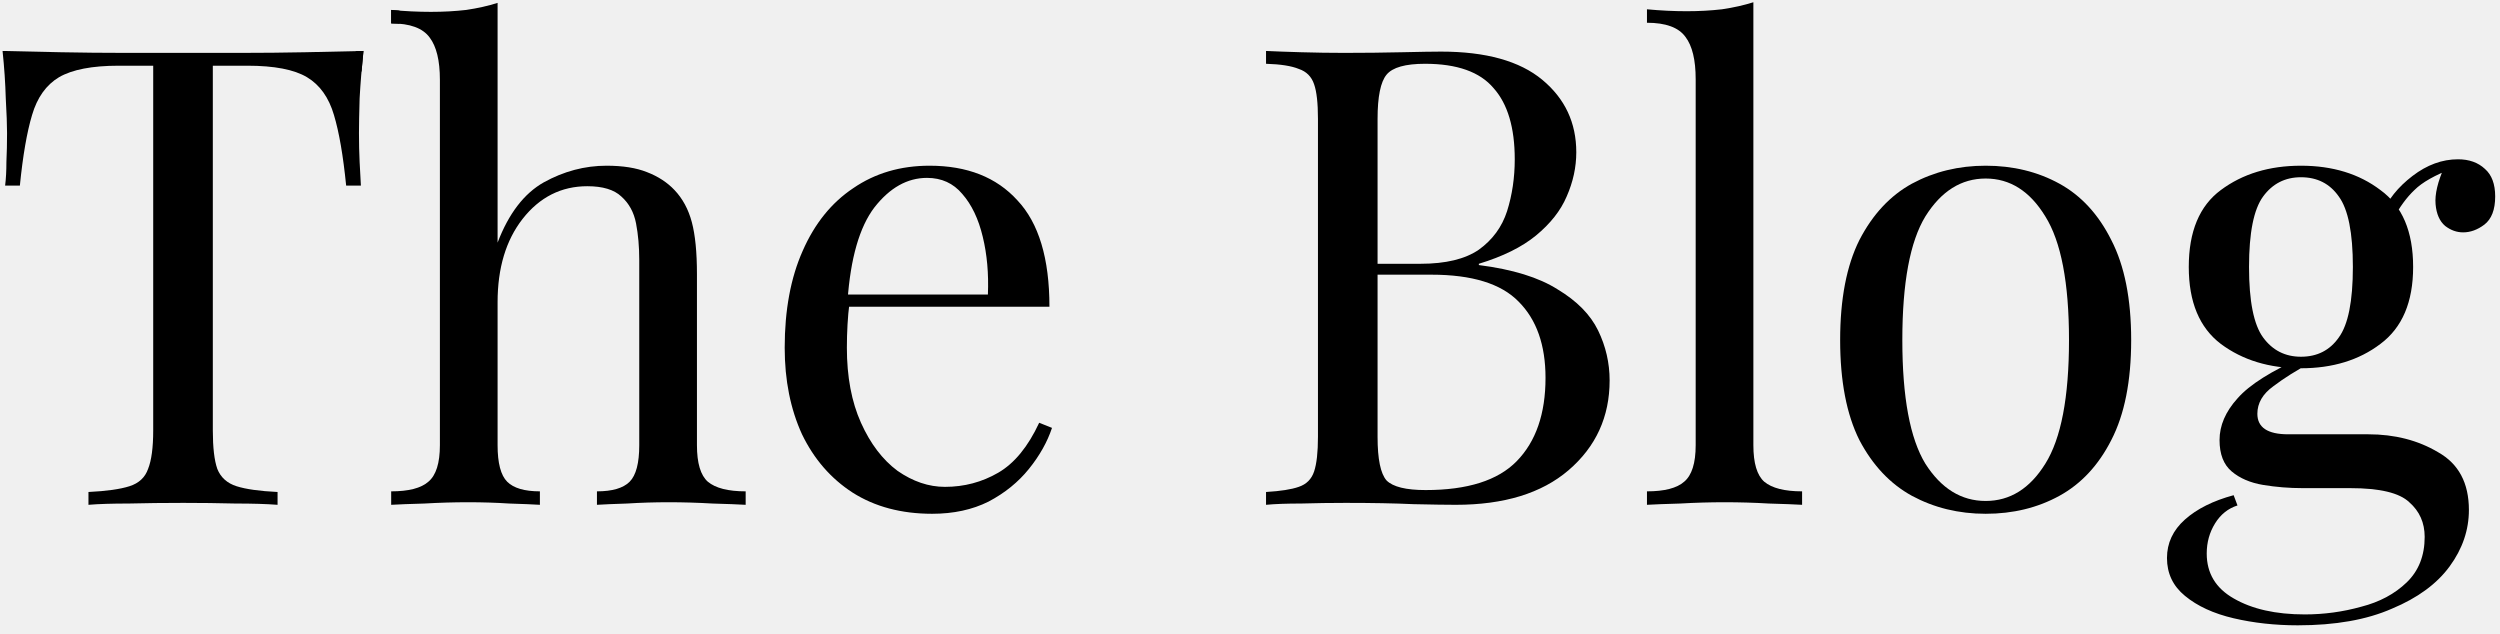
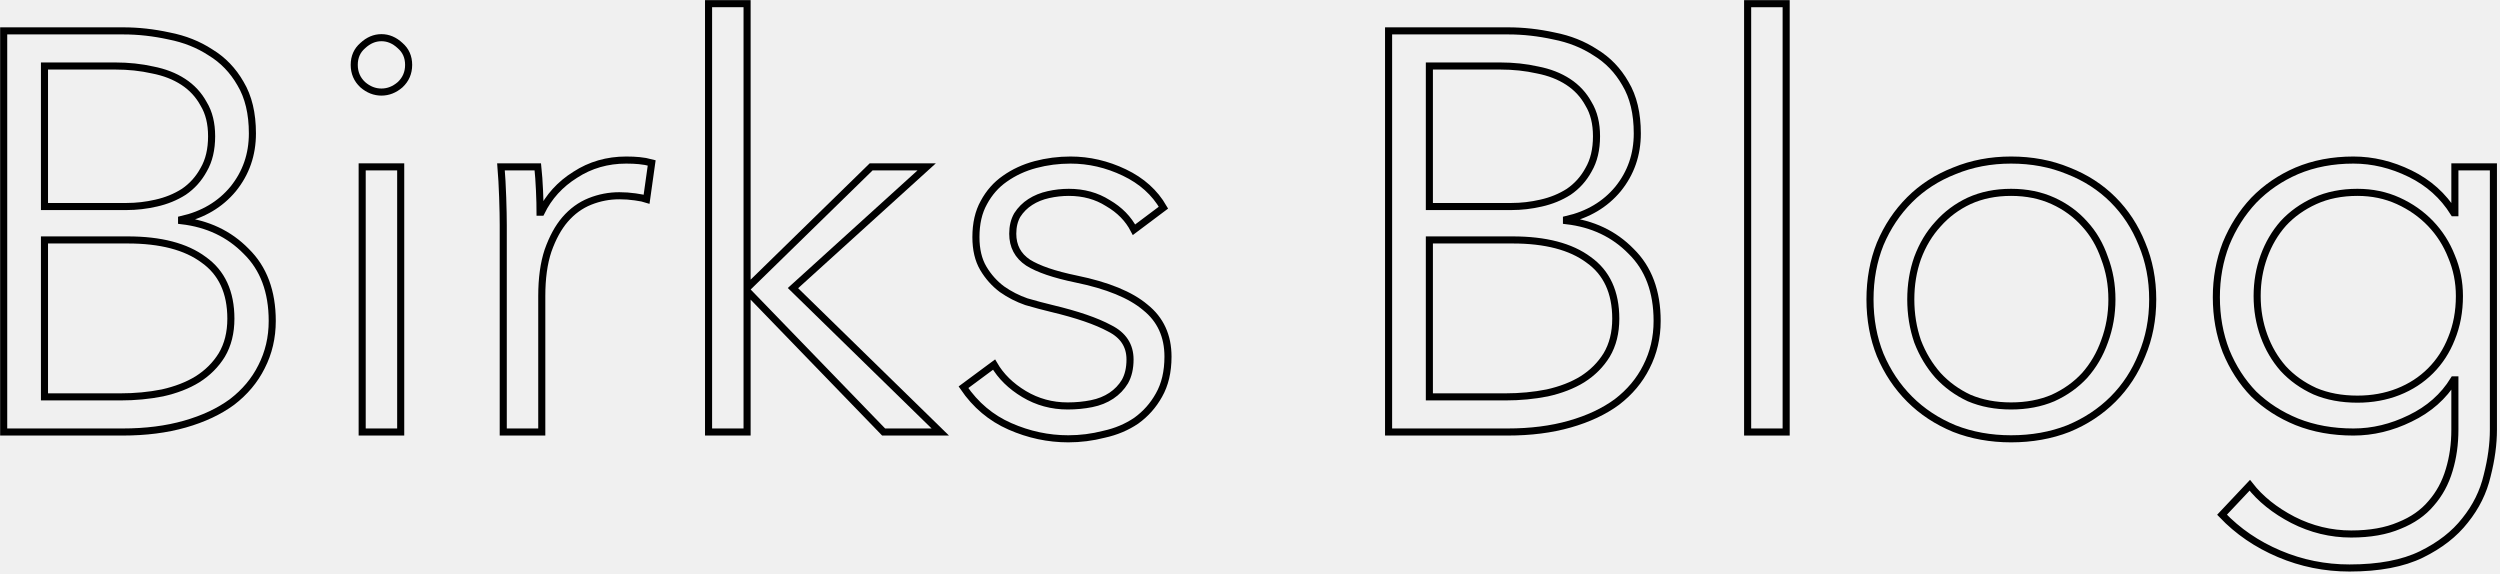
- <svg xmlns="http://www.w3.org/2000/svg" width="312" height="79" viewBox="0 0 312 79" fill="none">
-   <mask id="path-1-inside-1" fill="white">
-     <path d="M45.36 6.36C45.147 8.387 44.987 10.36 44.88 12.28C44.827 14.147 44.8 15.587 44.8 16.6C44.8 17.88 44.827 19.08 44.88 20.2C44.933 21.32 44.987 22.307 45.04 23.16H43.2C42.827 19.427 42.32 16.493 41.68 14.36C41.04 12.173 39.92 10.6 38.32 9.64C36.72 8.68 34.24 8.2 30.88 8.2H26.56V53.72C26.56 55.853 26.747 57.453 27.12 58.52C27.547 59.587 28.347 60.307 29.52 60.68C30.693 61.053 32.4 61.293 34.64 61.4V63C33.253 62.893 31.493 62.84 29.36 62.84C27.227 62.787 25.067 62.76 22.88 62.76C20.48 62.76 18.213 62.787 16.08 62.84C14 62.84 12.32 62.893 11.04 63V61.4C13.28 61.293 14.987 61.053 16.16 60.68C17.333 60.307 18.107 59.587 18.48 58.52C18.907 57.453 19.12 55.853 19.12 53.72V8.2H14.8C11.493 8.2 9.013 8.68 7.36 9.64C5.76 10.6 4.64 12.173 4 14.36C3.36 16.493 2.853 19.427 2.48 23.16H0.64C0.747 22.307 0.8 21.32 0.8 20.2C0.853 19.08 0.88 17.88 0.88 16.6C0.88 15.587 0.827 14.147 0.72 12.28C0.667 10.36 0.533 8.387 0.32 6.36C2.56 6.413 4.987 6.467 7.6 6.52C10.267 6.573 12.933 6.6 15.6 6.6C18.267 6.6 20.693 6.6 22.88 6.6C25.067 6.6 27.467 6.6 30.08 6.6C32.747 6.6 35.413 6.573 38.08 6.52C40.747 6.467 43.173 6.413 45.36 6.36Z" />
-     <path d="M62.099 0.36V30.28C63.485 26.653 65.405 24.147 67.859 22.76C70.365 21.373 72.979 20.68 75.699 20.68C77.725 20.68 79.405 20.947 80.739 21.48C82.125 22.013 83.272 22.76 84.179 23.72C85.192 24.787 85.912 26.12 86.339 27.72C86.765 29.32 86.979 31.48 86.979 34.2V55.56C86.979 57.8 87.432 59.32 88.339 60.12C89.299 60.92 90.872 61.32 93.059 61.32V63C92.152 62.947 90.765 62.893 88.899 62.84C87.032 62.733 85.219 62.68 83.459 62.68C81.699 62.68 79.965 62.733 78.259 62.84C76.605 62.893 75.352 62.947 74.499 63V61.32C76.419 61.32 77.779 60.92 78.579 60.12C79.379 59.32 79.779 57.8 79.779 55.56V32.44C79.779 30.787 79.645 29.267 79.379 27.88C79.112 26.493 78.499 25.373 77.539 24.52C76.632 23.667 75.219 23.24 73.299 23.24C70.045 23.24 67.352 24.6 65.219 27.32C63.139 29.987 62.099 33.453 62.099 37.72V55.56C62.099 57.8 62.499 59.32 63.299 60.12C64.099 60.92 65.459 61.32 67.379 61.32V63C66.525 62.947 65.245 62.893 63.539 62.84C61.885 62.733 60.179 62.68 58.419 62.68C56.659 62.68 54.845 62.733 52.979 62.84C51.112 62.893 49.725 62.947 48.819 63V61.32C51.005 61.32 52.552 60.92 53.459 60.12C54.419 59.32 54.899 57.8 54.899 55.56V9.96C54.899 7.56 54.472 5.8 53.619 4.68C52.765 3.507 51.165 2.92 48.819 2.92V1.24C50.525 1.4 52.179 1.48 53.779 1.48C55.325 1.48 56.792 1.4 58.179 1.24C59.619 1.027 60.925 0.733 62.099 0.36Z" />
-     <path d="M116.01 20.68C120.703 20.68 124.357 22.12 126.97 25C129.637 27.827 130.97 32.253 130.97 38.28H102.73L102.65 36.76H123.29C123.397 34.147 123.183 31.747 122.65 29.56C122.117 27.32 121.263 25.533 120.09 24.2C118.97 22.867 117.503 22.2 115.69 22.2C113.237 22.2 111.05 23.427 109.13 25.88C107.263 28.333 106.143 32.227 105.77 37.56L106.01 37.88C105.903 38.68 105.823 39.56 105.77 40.52C105.717 41.48 105.69 42.44 105.69 43.4C105.69 47.027 106.277 50.147 107.45 52.76C108.623 55.373 110.143 57.373 112.01 58.76C113.93 60.093 115.903 60.76 117.93 60.76C120.33 60.76 122.543 60.173 124.57 59C126.597 57.827 128.303 55.747 129.69 52.76L131.29 53.4C130.703 55.16 129.743 56.867 128.41 58.52C127.077 60.173 125.397 61.533 123.37 62.6C121.343 63.613 118.997 64.12 116.33 64.12C112.49 64.12 109.183 63.24 106.41 61.48C103.69 59.72 101.583 57.293 100.09 54.2C98.65 51.053 97.93 47.453 97.93 43.4C97.93 38.707 98.677 34.68 100.17 31.32C101.663 27.907 103.77 25.293 106.49 23.48C109.21 21.613 112.383 20.68 116.01 20.68Z" />
-     <path d="M158.001 6.36C159.121 6.413 160.587 6.467 162.401 6.52C164.214 6.573 166.001 6.6 167.761 6.6C170.267 6.6 172.667 6.573 174.961 6.52C177.254 6.467 178.881 6.44 179.841 6.44C185.441 6.44 189.654 7.613 192.481 9.96C195.307 12.307 196.721 15.32 196.721 19C196.721 20.867 196.321 22.707 195.521 24.52C194.774 26.28 193.494 27.907 191.681 29.4C189.921 30.84 187.547 32.013 184.561 32.92V33.08C188.774 33.613 192.054 34.627 194.401 36.12C196.801 37.56 198.481 39.267 199.441 41.24C200.401 43.213 200.881 45.293 200.881 47.48C200.881 52.013 199.174 55.747 195.761 58.68C192.401 61.56 187.707 63 181.681 63C180.507 63 178.747 62.973 176.401 62.92C174.054 62.813 171.227 62.76 167.921 62.76C166.054 62.76 164.214 62.787 162.401 62.84C160.587 62.84 159.121 62.893 158.001 63V61.4C159.814 61.293 161.174 61.08 162.081 60.76C163.041 60.44 163.681 59.8 164.001 58.84C164.321 57.88 164.481 56.44 164.481 54.52V14.84C164.481 12.867 164.321 11.427 164.001 10.52C163.681 9.56 163.041 8.92 162.081 8.6C161.174 8.227 159.814 8.013 158.001 7.96V6.36ZM177.841 7.96C175.387 7.96 173.787 8.413 173.041 9.32C172.294 10.227 171.921 12.067 171.921 14.84V54.52C171.921 57.293 172.294 59.107 173.041 59.96C173.841 60.76 175.467 61.16 177.921 61.16C183.147 61.16 186.934 59.96 189.281 57.56C191.681 55.107 192.881 51.64 192.881 47.16C192.881 43.053 191.761 39.88 189.521 37.64C187.334 35.4 183.707 34.28 178.641 34.28H170.401C170.401 34.28 170.401 34.067 170.401 33.64C170.401 33.16 170.401 32.92 170.401 32.92H177.281C180.427 32.92 182.854 32.333 184.561 31.16C186.267 29.933 187.441 28.333 188.081 26.36C188.721 24.333 189.041 22.173 189.041 19.88C189.041 15.933 188.161 12.973 186.401 11C184.694 8.973 181.841 7.96 177.841 7.96Z" />
-     <path d="M218.821 0.28V55.56C218.821 57.8 219.275 59.32 220.181 60.12C221.141 60.92 222.715 61.32 224.901 61.32V63C223.995 62.947 222.608 62.893 220.741 62.84C218.928 62.733 217.088 62.68 215.221 62.68C213.408 62.68 211.568 62.733 209.701 62.84C207.835 62.893 206.448 62.947 205.541 63V61.32C207.728 61.32 209.275 60.92 210.181 60.12C211.141 59.32 211.621 57.8 211.621 55.56V9.88C211.621 7.48 211.195 5.72 210.341 4.6C209.488 3.427 207.888 2.84 205.541 2.84V1.16C207.248 1.32 208.901 1.4 210.501 1.4C212.048 1.4 213.515 1.32 214.901 1.16C216.341 0.947 217.648 0.653 218.821 0.28Z" />
-     <path d="M247.811 20.68C251.224 20.68 254.291 21.427 257.011 22.92C259.731 24.413 261.891 26.76 263.491 29.96C265.144 33.16 265.971 37.32 265.971 42.44C265.971 47.56 265.144 51.72 263.491 54.92C261.891 58.067 259.731 60.387 257.011 61.88C254.291 63.373 251.224 64.12 247.811 64.12C244.451 64.12 241.384 63.373 238.611 61.88C235.891 60.387 233.704 58.067 232.051 54.92C230.451 51.72 229.651 47.56 229.651 42.44C229.651 37.32 230.451 33.16 232.051 29.96C233.704 26.76 235.891 24.413 238.611 22.92C241.384 21.427 244.451 20.68 247.811 20.68ZM247.811 22.28C244.771 22.28 242.264 23.853 240.291 27C238.371 30.147 237.411 35.293 237.411 42.44C237.411 49.587 238.371 54.733 240.291 57.88C242.264 60.973 244.771 62.52 247.811 62.52C250.851 62.52 253.331 60.973 255.251 57.88C257.224 54.733 258.211 49.587 258.211 42.44C258.211 35.293 257.224 30.147 255.251 27C253.331 23.853 250.851 22.28 247.811 22.28Z" />
-     <path d="M286.759 78.04C283.932 78.04 281.265 77.747 278.759 77.16C276.252 76.573 274.225 75.64 272.679 74.36C271.185 73.133 270.439 71.56 270.439 69.64C270.439 67.773 271.185 66.173 272.679 64.84C274.172 63.507 276.199 62.493 278.759 61.8L279.239 63.08C278.065 63.453 277.132 64.2 276.439 65.32C275.745 66.44 275.399 67.693 275.399 69.08C275.399 71.533 276.519 73.4 278.759 74.68C281.052 76.013 284.012 76.68 287.639 76.68C290.039 76.68 292.385 76.36 294.679 75.72C296.972 75.133 298.865 74.12 300.359 72.68C301.852 71.24 302.599 69.347 302.599 67C302.599 65.24 301.959 63.8 300.679 62.68C299.452 61.507 296.999 60.92 293.319 60.92H287.399C285.692 60.92 284.039 60.787 282.439 60.52C280.839 60.253 279.532 59.693 278.519 58.84C277.505 57.987 276.999 56.68 276.999 54.92C276.999 53.107 277.745 51.373 279.239 49.72C280.732 48.013 283.479 46.28 287.479 44.52L288.439 45.24C286.625 46.2 285.052 47.187 283.719 48.2C282.385 49.16 281.719 50.307 281.719 51.64C281.719 53.347 282.999 54.2 285.559 54.2H295.559C298.865 54.2 301.772 54.947 304.279 56.44C306.839 57.88 308.119 60.28 308.119 63.64C308.119 66.147 307.319 68.493 305.719 70.68C304.119 72.867 301.719 74.627 298.519 75.96C295.372 77.347 291.452 78.04 286.759 78.04ZM287.159 45.96C283.212 45.96 279.879 44.947 277.159 42.92C274.492 40.893 273.159 37.693 273.159 33.32C273.159 28.893 274.492 25.693 277.159 23.72C279.879 21.693 283.212 20.68 287.159 20.68C291.105 20.68 294.412 21.693 297.079 23.72C299.799 25.693 301.159 28.893 301.159 33.32C301.159 37.693 299.799 40.893 297.079 42.92C294.412 44.947 291.105 45.96 287.159 45.96ZM287.159 44.52C289.185 44.52 290.759 43.72 291.879 42.12C293.052 40.52 293.639 37.587 293.639 33.32C293.639 29.053 293.052 26.12 291.879 24.52C290.759 22.92 289.185 22.12 287.159 22.12C285.185 22.12 283.612 22.92 282.439 24.52C281.265 26.12 280.679 29.053 280.679 33.32C280.679 37.587 281.265 40.52 282.439 42.12C283.612 43.72 285.185 44.52 287.159 44.52ZM298.679 27.32L297.239 26.76C297.985 24.947 299.265 23.347 301.079 21.96C302.892 20.573 304.785 19.88 306.759 19.88C308.145 19.88 309.265 20.28 310.119 21.08C310.972 21.827 311.399 22.973 311.399 24.52C311.399 26.173 310.945 27.347 310.039 28.04C309.185 28.68 308.305 29 307.399 29C306.599 29 305.852 28.733 305.159 28.2C304.465 27.613 304.065 26.707 303.959 25.48C303.852 24.253 304.225 22.68 305.079 20.76L306.119 21C303.879 21.853 302.279 22.76 301.319 23.72C300.359 24.627 299.479 25.827 298.679 27.32Z" />
-   </mask>
-   <path d="M45.36 6.36C45.147 8.387 44.987 10.36 44.88 12.28C44.827 14.147 44.8 15.587 44.8 16.6C44.8 17.88 44.827 19.08 44.88 20.2C44.933 21.32 44.987 22.307 45.04 23.16H43.2C42.827 19.427 42.32 16.493 41.68 14.36C41.04 12.173 39.92 10.6 38.32 9.64C36.72 8.68 34.24 8.2 30.88 8.2H26.56V53.72C26.56 55.853 26.747 57.453 27.12 58.52C27.547 59.587 28.347 60.307 29.52 60.68C30.693 61.053 32.4 61.293 34.64 61.4V63C33.253 62.893 31.493 62.84 29.36 62.84C27.227 62.787 25.067 62.76 22.88 62.76C20.48 62.76 18.213 62.787 16.08 62.84C14 62.84 12.32 62.893 11.04 63V61.4C13.28 61.293 14.987 61.053 16.16 60.68C17.333 60.307 18.107 59.587 18.48 58.52C18.907 57.453 19.12 55.853 19.12 53.72V8.2H14.8C11.493 8.2 9.013 8.68 7.36 9.64C5.76 10.6 4.64 12.173 4 14.36C3.36 16.493 2.853 19.427 2.48 23.16H0.64C0.747 22.307 0.8 21.32 0.8 20.2C0.853 19.08 0.88 17.88 0.88 16.6C0.88 15.587 0.827 14.147 0.72 12.28C0.667 10.36 0.533 8.387 0.32 6.36C2.56 6.413 4.987 6.467 7.6 6.52C10.267 6.573 12.933 6.6 15.6 6.6C18.267 6.6 20.693 6.6 22.88 6.6C25.067 6.6 27.467 6.6 30.08 6.6C32.747 6.6 35.413 6.573 38.08 6.52C40.747 6.467 43.173 6.413 45.36 6.36Z" stroke="black" stroke-width="12" mask="url(#path-1-inside-1)" />
-   <path d="M62.099 0.36V30.28C63.485 26.653 65.405 24.147 67.859 22.76C70.365 21.373 72.979 20.68 75.699 20.68C77.725 20.68 79.405 20.947 80.739 21.48C82.125 22.013 83.272 22.76 84.179 23.72C85.192 24.787 85.912 26.12 86.339 27.72C86.765 29.32 86.979 31.48 86.979 34.2V55.56C86.979 57.8 87.432 59.32 88.339 60.12C89.299 60.92 90.872 61.32 93.059 61.32V63C92.152 62.947 90.765 62.893 88.899 62.84C87.032 62.733 85.219 62.68 83.459 62.68C81.699 62.68 79.965 62.733 78.259 62.84C76.605 62.893 75.352 62.947 74.499 63V61.32C76.419 61.32 77.779 60.92 78.579 60.12C79.379 59.32 79.779 57.8 79.779 55.56V32.44C79.779 30.787 79.645 29.267 79.379 27.88C79.112 26.493 78.499 25.373 77.539 24.52C76.632 23.667 75.219 23.24 73.299 23.24C70.045 23.24 67.352 24.6 65.219 27.32C63.139 29.987 62.099 33.453 62.099 37.72V55.56C62.099 57.8 62.499 59.32 63.299 60.12C64.099 60.92 65.459 61.32 67.379 61.32V63C66.525 62.947 65.245 62.893 63.539 62.84C61.885 62.733 60.179 62.68 58.419 62.68C56.659 62.68 54.845 62.733 52.979 62.84C51.112 62.893 49.725 62.947 48.819 63V61.32C51.005 61.32 52.552 60.92 53.459 60.12C54.419 59.32 54.899 57.8 54.899 55.56V9.96C54.899 7.56 54.472 5.8 53.619 4.68C52.765 3.507 51.165 2.92 48.819 2.92V1.24C50.525 1.4 52.179 1.48 53.779 1.48C55.325 1.48 56.792 1.4 58.179 1.24C59.619 1.027 60.925 0.733 62.099 0.36Z" stroke="black" stroke-width="12" mask="url(#path-1-inside-1)" />
-   <path d="M116.01 20.68C120.703 20.68 124.357 22.12 126.97 25C129.637 27.827 130.97 32.253 130.97 38.28H102.73L102.65 36.76H123.29C123.397 34.147 123.183 31.747 122.65 29.56C122.117 27.32 121.263 25.533 120.09 24.2C118.97 22.867 117.503 22.2 115.69 22.2C113.237 22.2 111.05 23.427 109.13 25.88C107.263 28.333 106.143 32.227 105.77 37.56L106.01 37.88C105.903 38.68 105.823 39.56 105.77 40.52C105.717 41.48 105.69 42.44 105.69 43.4C105.69 47.027 106.277 50.147 107.45 52.76C108.623 55.373 110.143 57.373 112.01 58.76C113.93 60.093 115.903 60.76 117.93 60.76C120.33 60.76 122.543 60.173 124.57 59C126.597 57.827 128.303 55.747 129.69 52.76L131.29 53.4C130.703 55.16 129.743 56.867 128.41 58.52C127.077 60.173 125.397 61.533 123.37 62.6C121.343 63.613 118.997 64.12 116.33 64.12C112.49 64.12 109.183 63.24 106.41 61.48C103.69 59.72 101.583 57.293 100.09 54.2C98.65 51.053 97.93 47.453 97.93 43.4C97.93 38.707 98.677 34.68 100.17 31.32C101.663 27.907 103.77 25.293 106.49 23.48C109.21 21.613 112.383 20.68 116.01 20.68Z" stroke="black" stroke-width="12" mask="url(#path-1-inside-1)" />
-   <path d="M158.001 6.36C159.121 6.413 160.587 6.467 162.401 6.52C164.214 6.573 166.001 6.6 167.761 6.6C170.267 6.6 172.667 6.573 174.961 6.52C177.254 6.467 178.881 6.44 179.841 6.44C185.441 6.44 189.654 7.613 192.481 9.96C195.307 12.307 196.721 15.32 196.721 19C196.721 20.867 196.321 22.707 195.521 24.52C194.774 26.28 193.494 27.907 191.681 29.4C189.921 30.84 187.547 32.013 184.561 32.92V33.08C188.774 33.613 192.054 34.627 194.401 36.12C196.801 37.56 198.481 39.267 199.441 41.24C200.401 43.213 200.881 45.293 200.881 47.48C200.881 52.013 199.174 55.747 195.761 58.68C192.401 61.56 187.707 63 181.681 63C180.507 63 178.747 62.973 176.401 62.92C174.054 62.813 171.227 62.76 167.921 62.76C166.054 62.76 164.214 62.787 162.401 62.84C160.587 62.84 159.121 62.893 158.001 63V61.4C159.814 61.293 161.174 61.08 162.081 60.76C163.041 60.44 163.681 59.8 164.001 58.84C164.321 57.88 164.481 56.44 164.481 54.52V14.84C164.481 12.867 164.321 11.427 164.001 10.52C163.681 9.56 163.041 8.92 162.081 8.6C161.174 8.227 159.814 8.013 158.001 7.96V6.36ZM177.841 7.96C175.387 7.96 173.787 8.413 173.041 9.32C172.294 10.227 171.921 12.067 171.921 14.84V54.52C171.921 57.293 172.294 59.107 173.041 59.96C173.841 60.76 175.467 61.16 177.921 61.16C183.147 61.16 186.934 59.96 189.281 57.56C191.681 55.107 192.881 51.64 192.881 47.16C192.881 43.053 191.761 39.88 189.521 37.64C187.334 35.4 183.707 34.28 178.641 34.28H170.401C170.401 34.28 170.401 34.067 170.401 33.64C170.401 33.16 170.401 32.92 170.401 32.92H177.281C180.427 32.92 182.854 32.333 184.561 31.16C186.267 29.933 187.441 28.333 188.081 26.36C188.721 24.333 189.041 22.173 189.041 19.88C189.041 15.933 188.161 12.973 186.401 11C184.694 8.973 181.841 7.96 177.841 7.96Z" stroke="black" stroke-width="12" mask="url(#path-1-inside-1)" />
-   <path d="M218.821 0.28V55.56C218.821 57.8 219.275 59.32 220.181 60.12C221.141 60.92 222.715 61.32 224.901 61.32V63C223.995 62.947 222.608 62.893 220.741 62.84C218.928 62.733 217.088 62.68 215.221 62.68C213.408 62.68 211.568 62.733 209.701 62.84C207.835 62.893 206.448 62.947 205.541 63V61.32C207.728 61.32 209.275 60.92 210.181 60.12C211.141 59.32 211.621 57.8 211.621 55.56V9.88C211.621 7.48 211.195 5.72 210.341 4.6C209.488 3.427 207.888 2.84 205.541 2.84V1.16C207.248 1.32 208.901 1.4 210.501 1.4C212.048 1.4 213.515 1.32 214.901 1.16C216.341 0.947 217.648 0.653 218.821 0.28Z" stroke="black" stroke-width="12" mask="url(#path-1-inside-1)" />
-   <path d="M247.811 20.68C251.224 20.68 254.291 21.427 257.011 22.92C259.731 24.413 261.891 26.76 263.491 29.96C265.144 33.16 265.971 37.32 265.971 42.44C265.971 47.56 265.144 51.72 263.491 54.92C261.891 58.067 259.731 60.387 257.011 61.88C254.291 63.373 251.224 64.12 247.811 64.12C244.451 64.12 241.384 63.373 238.611 61.88C235.891 60.387 233.704 58.067 232.051 54.92C230.451 51.72 229.651 47.56 229.651 42.44C229.651 37.32 230.451 33.16 232.051 29.96C233.704 26.76 235.891 24.413 238.611 22.92C241.384 21.427 244.451 20.68 247.811 20.68ZM247.811 22.28C244.771 22.28 242.264 23.853 240.291 27C238.371 30.147 237.411 35.293 237.411 42.44C237.411 49.587 238.371 54.733 240.291 57.88C242.264 60.973 244.771 62.52 247.811 62.52C250.851 62.52 253.331 60.973 255.251 57.88C257.224 54.733 258.211 49.587 258.211 42.44C258.211 35.293 257.224 30.147 255.251 27C253.331 23.853 250.851 22.28 247.811 22.28Z" stroke="black" stroke-width="12" mask="url(#path-1-inside-1)" />
-   <path d="M286.759 78.04C283.932 78.04 281.265 77.747 278.759 77.16C276.252 76.573 274.225 75.64 272.679 74.36C271.185 73.133 270.439 71.56 270.439 69.64C270.439 67.773 271.185 66.173 272.679 64.84C274.172 63.507 276.199 62.493 278.759 61.8L279.239 63.08C278.065 63.453 277.132 64.2 276.439 65.32C275.745 66.44 275.399 67.693 275.399 69.08C275.399 71.533 276.519 73.4 278.759 74.68C281.052 76.013 284.012 76.68 287.639 76.68C290.039 76.68 292.385 76.36 294.679 75.72C296.972 75.133 298.865 74.12 300.359 72.68C301.852 71.24 302.599 69.347 302.599 67C302.599 65.24 301.959 63.8 300.679 62.68C299.452 61.507 296.999 60.92 293.319 60.92H287.399C285.692 60.92 284.039 60.787 282.439 60.52C280.839 60.253 279.532 59.693 278.519 58.84C277.505 57.987 276.999 56.68 276.999 54.92C276.999 53.107 277.745 51.373 279.239 49.72C280.732 48.013 283.479 46.28 287.479 44.52L288.439 45.24C286.625 46.2 285.052 47.187 283.719 48.2C282.385 49.16 281.719 50.307 281.719 51.64C281.719 53.347 282.999 54.2 285.559 54.2H295.559C298.865 54.2 301.772 54.947 304.279 56.44C306.839 57.88 308.119 60.28 308.119 63.64C308.119 66.147 307.319 68.493 305.719 70.68C304.119 72.867 301.719 74.627 298.519 75.96C295.372 77.347 291.452 78.04 286.759 78.04ZM287.159 45.96C283.212 45.96 279.879 44.947 277.159 42.92C274.492 40.893 273.159 37.693 273.159 33.32C273.159 28.893 274.492 25.693 277.159 23.72C279.879 21.693 283.212 20.68 287.159 20.68C291.105 20.68 294.412 21.693 297.079 23.72C299.799 25.693 301.159 28.893 301.159 33.32C301.159 37.693 299.799 40.893 297.079 42.92C294.412 44.947 291.105 45.96 287.159 45.96ZM287.159 44.52C289.185 44.52 290.759 43.72 291.879 42.12C293.052 40.52 293.639 37.587 293.639 33.32C293.639 29.053 293.052 26.12 291.879 24.52C290.759 22.92 289.185 22.12 287.159 22.12C285.185 22.12 283.612 22.92 282.439 24.52C281.265 26.12 280.679 29.053 280.679 33.32C280.679 37.587 281.265 40.52 282.439 42.12C283.612 43.72 285.185 44.52 287.159 44.52ZM298.679 27.32L297.239 26.76C297.985 24.947 299.265 23.347 301.079 21.96C302.892 20.573 304.785 19.88 306.759 19.88C308.145 19.88 309.265 20.28 310.119 21.08C310.972 21.827 311.399 22.973 311.399 24.52C311.399 26.173 310.945 27.347 310.039 28.04C309.185 28.68 308.305 29 307.399 29C306.599 29 305.852 28.733 305.159 28.2C304.465 27.613 304.065 26.707 303.959 25.48C303.852 24.253 304.225 22.68 305.079 20.76L306.119 21C303.879 21.853 302.279 22.76 301.319 23.72C300.359 24.627 299.479 25.827 298.679 27.32Z" stroke="black" stroke-width="12" mask="url(#path-1-inside-1)" />
+ <svg xmlns="http://www.w3.org/2000/svg" class="header-svg" viewBox="0 0 353 81" width="353" height="81" fill="none">
+   <path d="M0.52 4.36H17.4C19.533 4.36 21.693 4.6 23.88 5.08C26.067 5.507 28.013 6.28 29.72 7.4C31.48 8.467 32.893 9.933 33.96 11.8C35.08 13.667 35.64 16.013 35.64 18.84C35.64 21.827 34.733 24.44 32.92 26.68C31.107 28.867 28.68 30.307 25.64 31V31.16C29.32 31.587 32.36 33.027 34.76 35.48C37.213 37.88 38.44 41.16 38.44 45.32C38.44 47.667 37.933 49.827 36.92 51.8C35.96 53.72 34.573 55.373 32.76 56.76C30.947 58.093 28.733 59.133 26.12 59.88C23.507 60.627 20.573 61 17.32 61H0.52V4.36ZM6.28 29.16H17.88C19.267 29.16 20.653 29 22.04 28.68C23.48 28.36 24.787 27.827 25.96 27.08C27.133 26.28 28.067 25.24 28.76 23.96C29.507 22.68 29.88 21.107 29.88 19.24C29.88 17.427 29.507 15.907 28.76 14.68C28.067 13.4 27.107 12.36 25.88 11.56C24.653 10.76 23.213 10.2 21.56 9.88C19.907 9.507 18.147 9.32 16.28 9.32H6.28V29.16ZM6.28 56.04H17C19.08 56.04 21.053 55.853 22.92 55.48C24.84 55.053 26.493 54.413 27.88 53.56C29.32 52.653 30.467 51.507 31.32 50.12C32.173 48.68 32.6 46.973 32.6 45C32.6 41.267 31.32 38.493 28.76 36.68C26.253 34.813 22.68 33.88 18.04 33.88H6.28V56.04Z" stroke="black" stroke-width="1" />
+   <path d="M56.579 61H51.139V23.56H56.579V61ZM57.699 9.16C57.699 10.28 57.299 11.213 56.499 11.96C55.699 12.653 54.819 13 53.859 13C52.899 13 52.019 12.653 51.219 11.96C50.419 11.213 50.019 10.28 50.019 9.16C50.019 8.04 50.419 7.133 51.219 6.44C52.019 5.693 52.899 5.32 53.859 5.32C54.819 5.32 55.699 5.693 56.499 6.44C57.299 7.133 57.699 8.04 57.699 9.16Z" stroke="black" stroke-width="1" />
+   <path d="M71.059 31.8C71.059 30.787 71.033 29.48 70.979 27.88C70.926 26.28 70.846 24.84 70.739 23.56H75.939C76.046 24.573 76.126 25.693 76.179 26.92C76.233 28.147 76.259 29.16 76.259 29.96H76.419C77.486 27.773 79.086 26.013 81.219 24.68C83.353 23.293 85.753 22.6 88.419 22.6C89.113 22.6 89.726 22.627 90.259 22.68C90.846 22.733 91.433 22.84 92.019 23L91.299 28.12C90.979 28.013 90.446 27.907 89.699 27.8C88.953 27.693 88.206 27.64 87.459 27.64C86.019 27.64 84.633 27.907 83.299 28.44C81.966 28.973 80.793 29.827 79.779 31C78.819 32.12 78.019 33.587 77.379 35.4C76.793 37.16 76.499 39.293 76.499 41.8V61H71.059V31.8Z" stroke="black" stroke-width="1" />
+   <path d="M105.488 40.44H105.728L123.008 23.56H130.848L111.968 40.68L132.768 61H124.768L105.728 41.32H105.488V61H100.048V0.52H105.488V40.44Z" stroke="black" stroke-width="1" />
+   <path d="M160.12 32.44C159.32 30.893 158.093 29.64 156.44 28.68C154.84 27.667 153 27.16 150.92 27.16C149.96 27.16 149 27.267 148.04 27.48C147.08 27.693 146.227 28.04 145.48 28.52C144.733 29 144.12 29.613 143.64 30.36C143.213 31.107 143 31.987 143 33C143 34.76 143.72 36.12 145.16 37.08C146.6 37.987 148.867 38.76 151.96 39.4C156.387 40.307 159.64 41.64 161.72 43.4C163.853 45.107 164.92 47.427 164.92 50.36C164.92 52.493 164.493 54.307 163.64 55.8C162.84 57.24 161.773 58.44 160.44 59.4C159.107 60.307 157.587 60.947 155.88 61.32C154.227 61.747 152.547 61.96 150.84 61.96C148.013 61.96 145.267 61.373 142.6 60.2C139.933 59.027 137.747 57.187 136.04 54.68L140.36 51.48C141.32 53.133 142.733 54.52 144.6 55.64C146.467 56.76 148.52 57.32 150.76 57.32C151.933 57.32 153.053 57.213 154.12 57C155.187 56.787 156.12 56.413 156.92 55.88C157.72 55.347 158.36 54.68 158.84 53.88C159.32 53.027 159.56 51.987 159.56 50.76C159.56 48.787 158.6 47.32 156.68 46.36C154.813 45.347 152.093 44.413 148.52 43.56C147.4 43.293 146.2 42.973 144.92 42.6C143.693 42.173 142.547 41.587 141.48 40.84C140.413 40.04 139.533 39.053 138.84 37.88C138.147 36.707 137.8 35.24 137.8 33.48C137.8 31.56 138.173 29.933 138.92 28.6C139.667 27.213 140.653 26.093 141.88 25.24C143.16 24.333 144.6 23.667 146.2 23.24C147.8 22.813 149.453 22.6 151.16 22.6C153.773 22.6 156.307 23.187 158.76 24.36C161.213 25.533 163.053 27.187 164.28 29.32L160.12 32.44Z" stroke="black" stroke-width="1" />
+   <path d="M196.067 4.36H212.947C215.08 4.36 217.24 4.6 219.427 5.08C221.614 5.507 223.56 6.28 225.267 7.4C227.027 8.467 228.44 9.933 229.507 11.8C230.627 13.667 231.187 16.013 231.187 18.84C231.187 21.827 230.28 24.44 228.467 26.68C226.654 28.867 224.227 30.307 221.187 31V31.16C224.867 31.587 227.907 33.027 230.307 35.48C232.76 37.88 233.987 41.16 233.987 45.32C233.987 47.667 233.48 49.827 232.467 51.8C231.507 53.72 230.12 55.373 228.307 56.76C226.494 58.093 224.28 59.133 221.667 59.88C219.054 60.627 216.12 61 212.867 61H196.067V4.36ZM201.827 29.16H213.427C214.814 29.16 216.2 29 217.587 28.68C219.027 28.36 220.334 27.827 221.507 27.08C222.68 26.28 223.614 25.24 224.307 23.96C225.054 22.68 225.427 21.107 225.427 19.24C225.427 17.427 225.054 15.907 224.307 14.68C223.614 13.4 222.654 12.36 221.427 11.56C220.2 10.76 218.76 10.2 217.107 9.88C215.454 9.507 213.694 9.32 211.827 9.32H201.827V29.16ZM201.827 56.04H212.547C214.627 56.04 216.6 55.853 218.467 55.48C220.387 55.053 222.04 54.413 223.427 53.56C224.867 52.653 226.014 51.507 226.867 50.12C227.72 48.68 228.147 46.973 228.147 45C228.147 41.267 226.867 38.493 224.307 36.68C221.8 34.813 218.227 33.88 213.587 33.88H201.827V56.04Z" stroke="black" stroke-width="1" />
+   <path d="M252.206 61H246.766V0.52H252.206V61Z" stroke="black" stroke-width="1" />
+   <path d="M303.963 42.28C303.963 45.107 303.456 47.72 302.443 50.12C301.483 52.52 300.123 54.6 298.363 56.36C296.603 58.12 294.496 59.507 292.043 60.52C289.589 61.48 286.896 61.96 283.963 61.96C281.083 61.96 278.416 61.48 275.963 60.52C273.509 59.507 271.403 58.12 269.643 56.36C267.883 54.6 266.496 52.52 265.483 50.12C264.523 47.72 264.043 45.107 264.043 42.28C264.043 39.453 264.523 36.84 265.483 34.44C266.496 32.04 267.883 29.96 269.643 28.2C271.403 26.44 273.509 25.08 275.963 24.12C278.416 23.107 281.083 22.6 283.963 22.6C286.896 22.6 289.589 23.107 292.043 24.12C294.496 25.08 296.603 26.44 298.363 28.2C300.123 29.96 301.483 32.04 302.443 34.44C303.456 36.84 303.963 39.453 303.963 42.28ZM298.203 42.28C298.203 40.2 297.856 38.253 297.163 36.44C296.523 34.573 295.589 32.973 294.363 31.64C293.136 30.253 291.643 29.16 289.883 28.36C288.123 27.56 286.149 27.16 283.963 27.16C281.776 27.16 279.803 27.56 278.043 28.36C276.336 29.16 274.869 30.253 273.643 31.64C272.416 32.973 271.456 34.573 270.763 36.44C270.123 38.253 269.803 40.2 269.803 42.28C269.803 44.36 270.123 46.333 270.763 48.2C271.456 50.013 272.416 51.613 273.643 53C274.869 54.333 276.336 55.4 278.043 56.2C279.803 56.947 281.776 57.32 283.963 57.32C286.149 57.32 288.123 56.947 289.883 56.2C291.643 55.4 293.136 54.333 294.363 53C295.589 51.613 296.523 50.013 297.163 48.2C297.856 46.333 298.203 44.36 298.203 42.28Z" stroke="black" stroke-width="1" />
+   <path d="M317.669 68.52C319.162 70.44 321.189 72.067 323.749 73.4C326.362 74.733 329.109 75.4 331.989 75.4C334.655 75.4 336.922 75 338.789 74.2C340.655 73.453 342.149 72.413 343.269 71.08C344.442 69.747 345.295 68.173 345.829 66.36C346.362 64.6 346.629 62.707 346.629 60.68V53.64H346.469C345.029 55.987 342.975 57.8 340.309 59.08C337.695 60.36 335.029 61 332.309 61C329.375 61 326.709 60.52 324.309 59.56C321.962 58.6 319.935 57.293 318.229 55.64C316.575 53.933 315.269 51.907 314.309 49.56C313.402 47.213 312.949 44.68 312.949 41.96C312.949 39.293 313.402 36.787 314.309 34.44C315.269 32.093 316.575 30.04 318.229 28.28C319.935 26.52 321.962 25.133 324.309 24.12C326.709 23.107 329.375 22.6 332.309 22.6C335.029 22.6 337.695 23.24 340.309 24.52C342.922 25.8 344.975 27.64 346.469 30.04H346.629V23.56H352.069V60.68C352.069 62.707 351.775 64.867 351.189 67.16C350.655 69.453 349.615 71.56 348.069 73.48C346.575 75.4 344.522 77 341.909 78.28C339.295 79.56 335.909 80.2 331.749 80.2C328.282 80.2 324.975 79.533 321.829 78.2C318.682 76.867 315.989 75.027 313.749 72.68L317.669 68.52ZM318.709 41.8C318.709 43.773 319.029 45.64 319.669 47.4C320.309 49.16 321.215 50.707 322.389 52.04C323.615 53.373 325.109 54.44 326.869 55.24C328.629 55.987 330.629 56.36 332.869 56.36C334.949 56.36 336.869 56.013 338.629 55.32C340.389 54.627 341.909 53.64 343.189 52.36C344.469 51.08 345.455 49.56 346.149 47.8C346.895 45.987 347.269 43.987 347.269 41.8C347.269 39.827 346.895 37.96 346.149 36.2C345.455 34.44 344.469 32.893 343.189 31.56C341.909 30.227 340.389 29.16 338.629 28.36C336.869 27.56 334.949 27.16 332.869 27.16C330.629 27.16 328.629 27.56 326.869 28.36C325.109 29.16 323.615 30.227 322.389 31.56C321.215 32.893 320.309 34.44 319.669 36.2C319.029 37.96 318.709 39.827 318.709 41.8Z" stroke="black" stroke-width="1" />
</svg>
